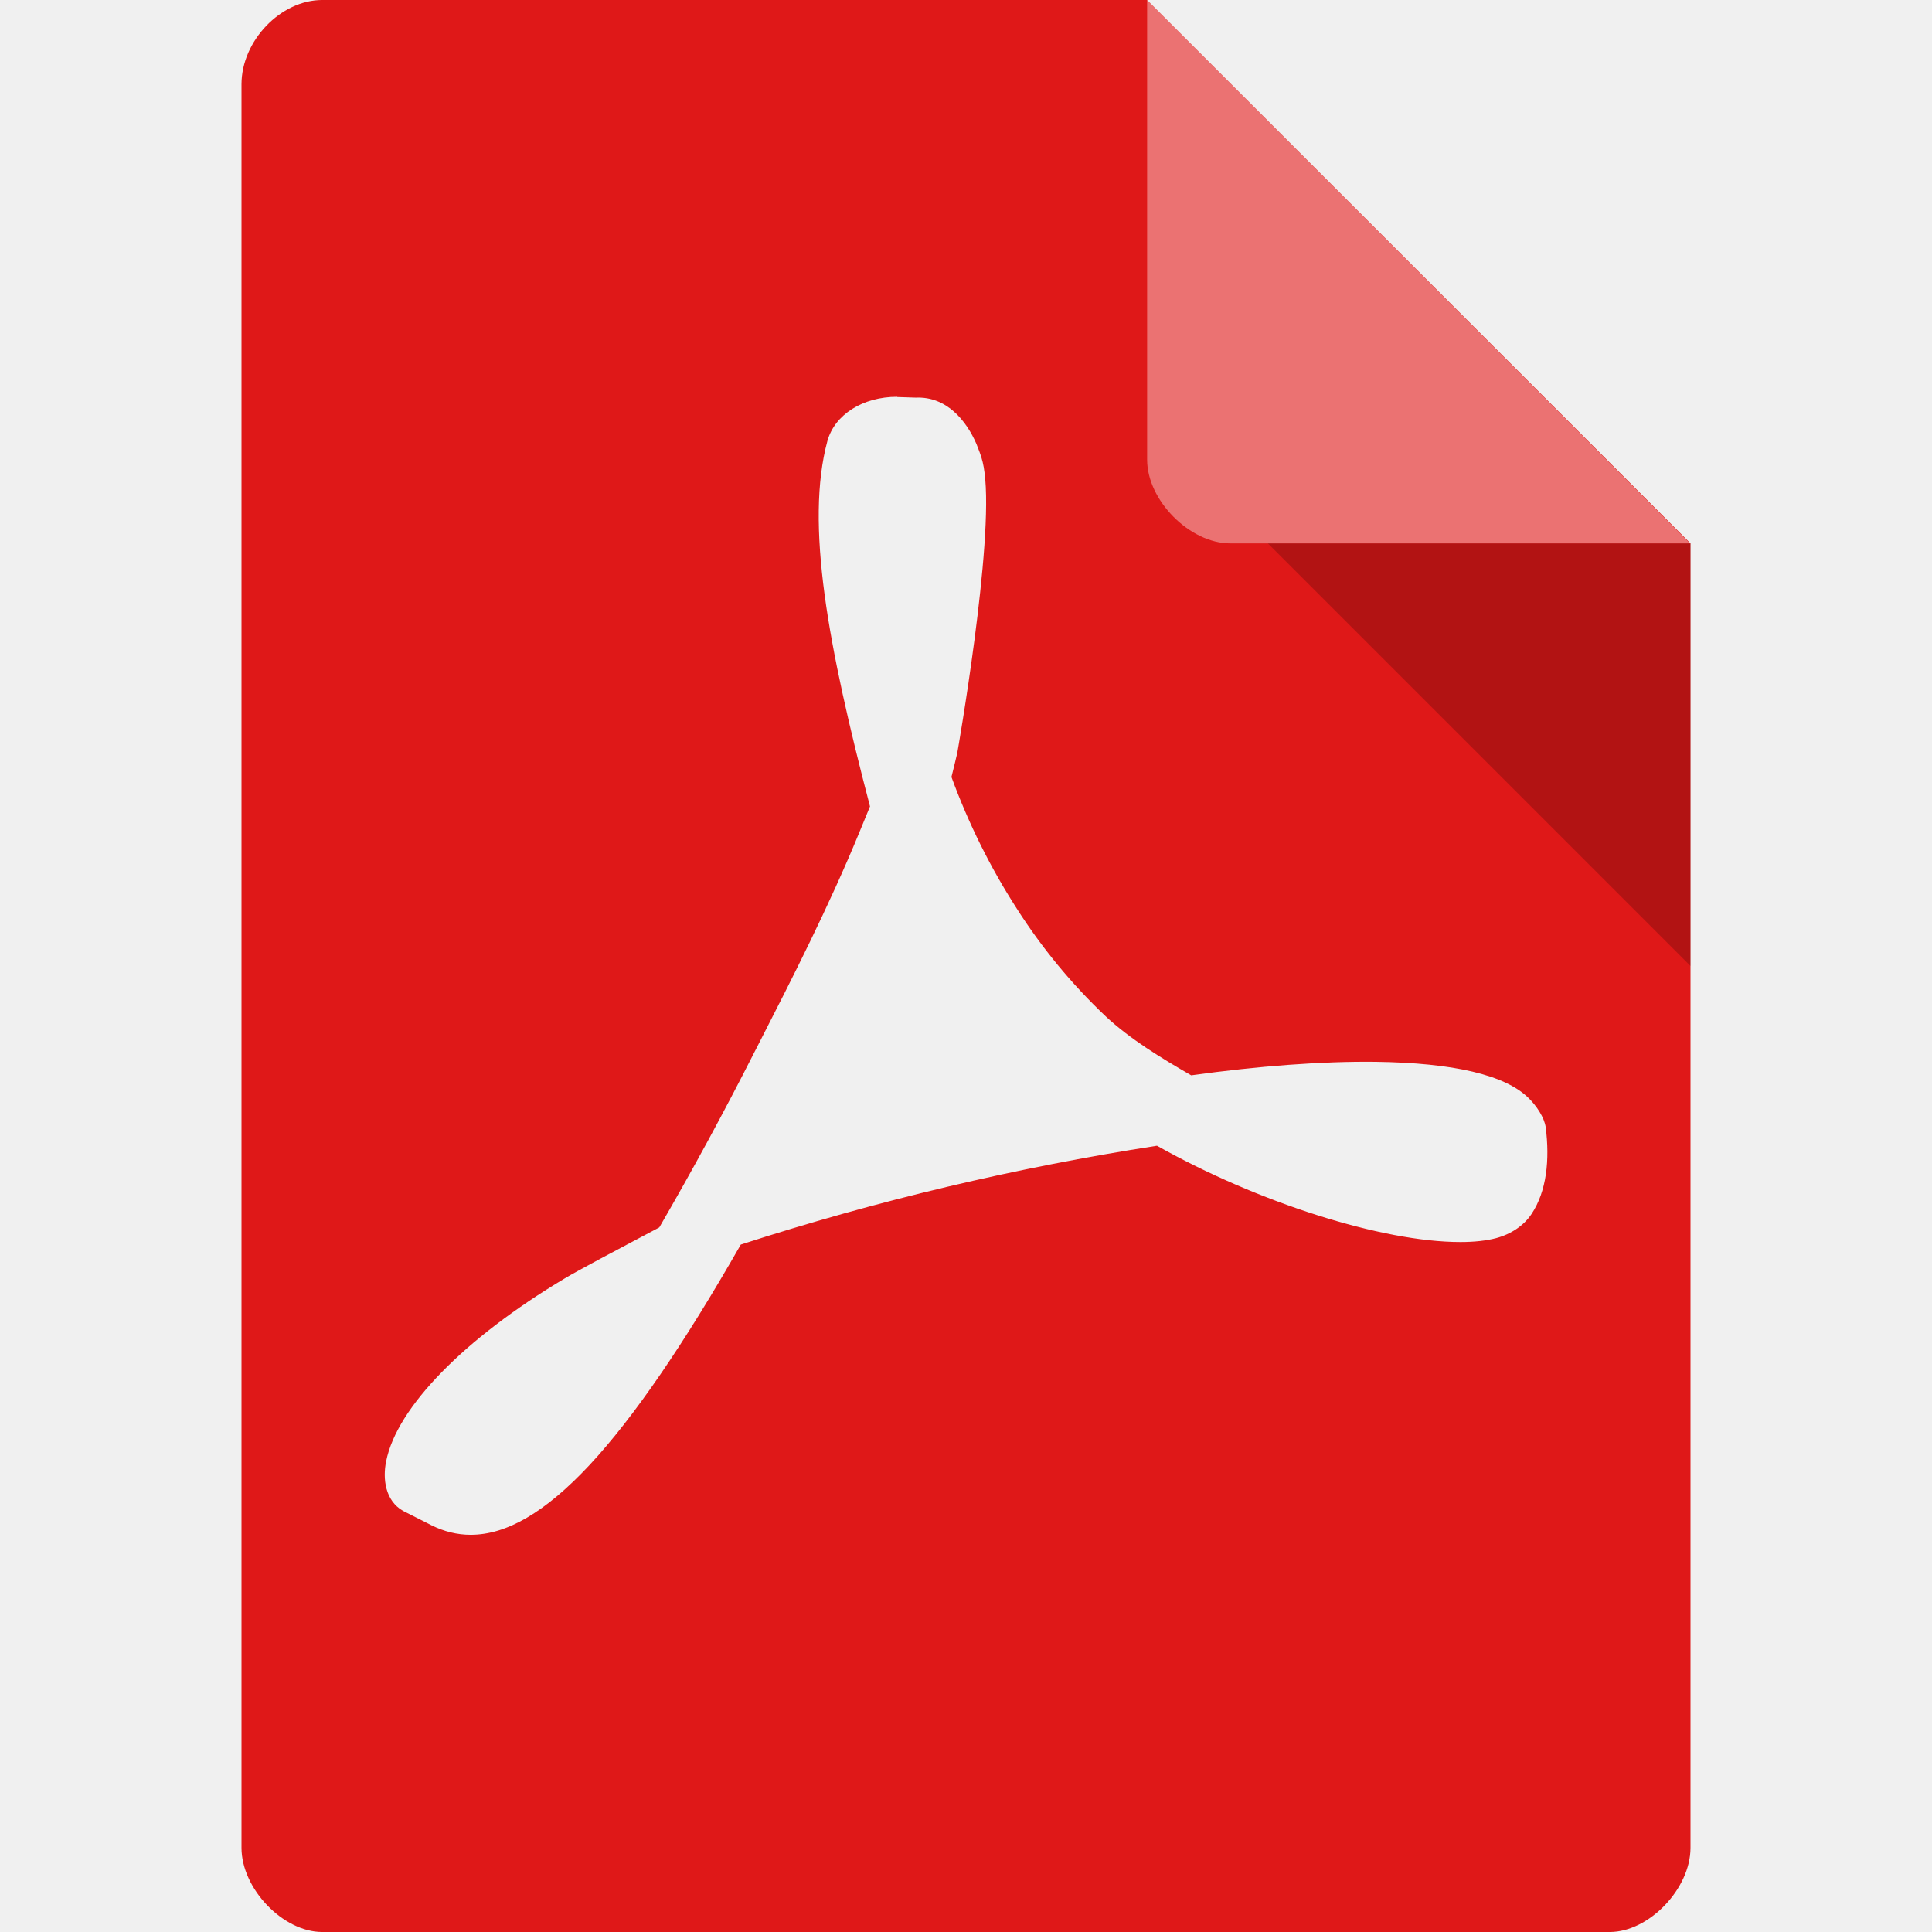
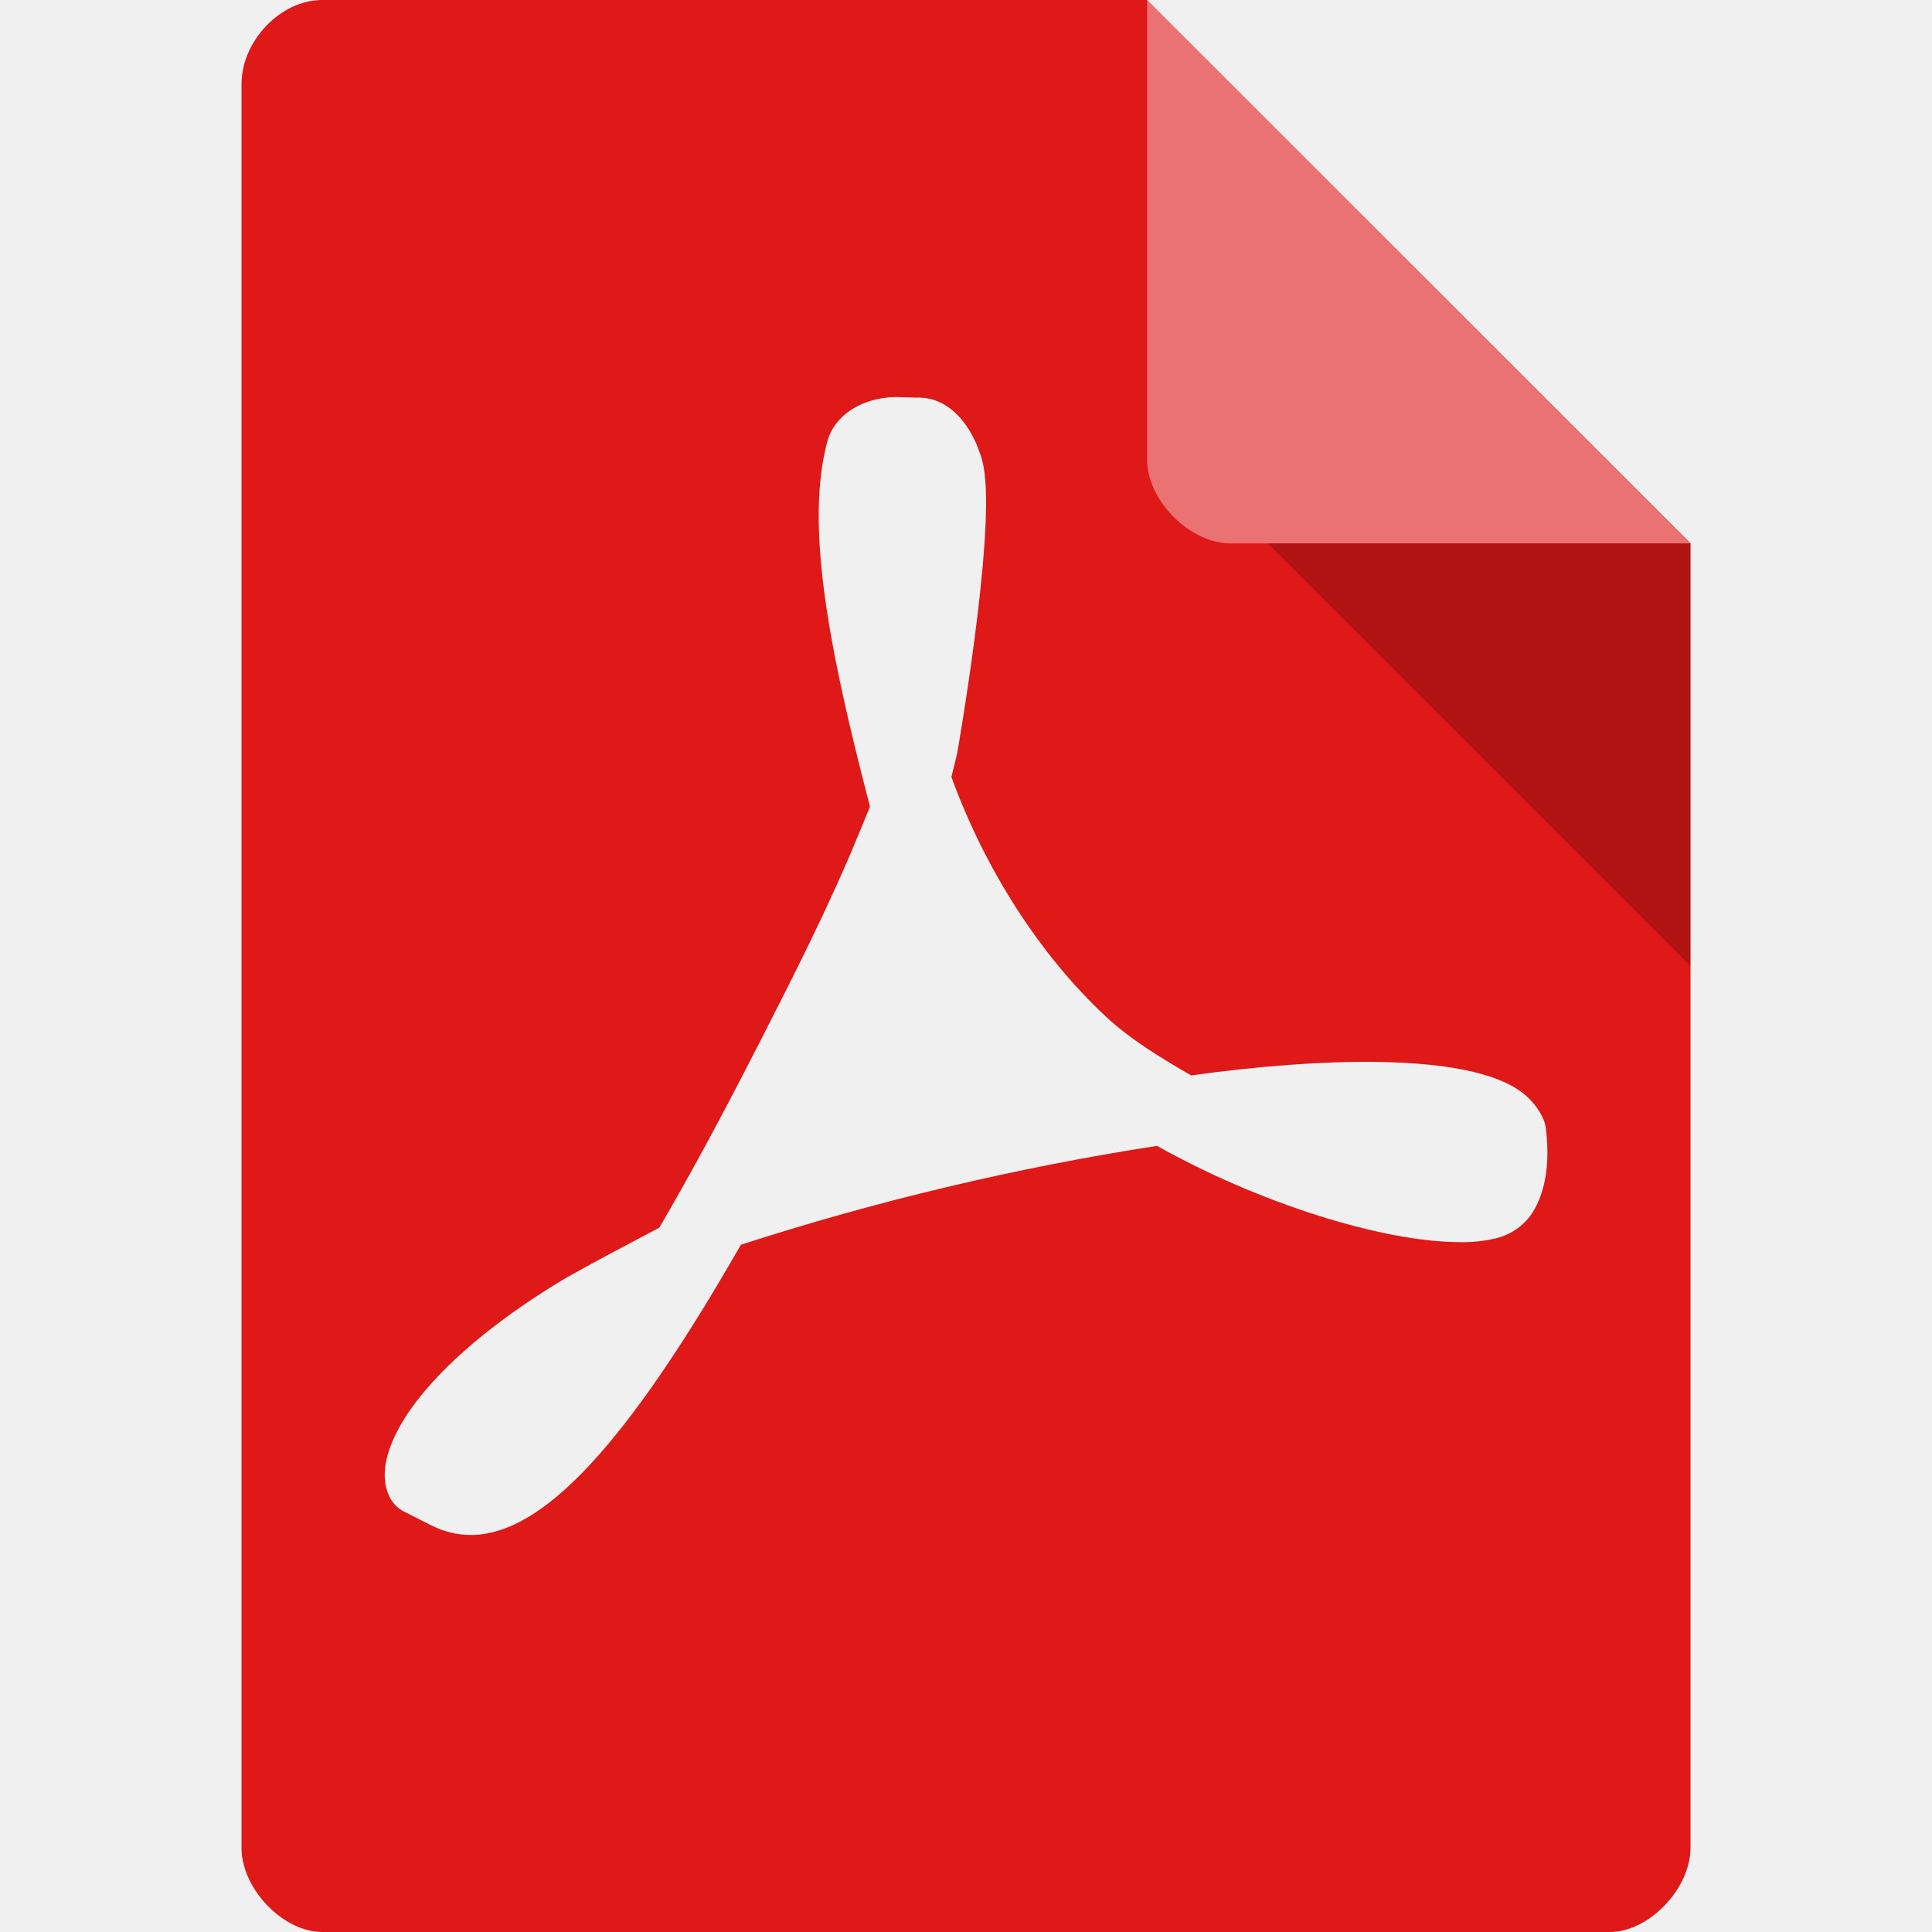
<svg xmlns="http://www.w3.org/2000/svg" viewBox="0 0 32 32" class="v-icon">
-   <path d="M5.336 0C4.648 0 4 .677 4 1.395v29.21C4 31.283 4.687 32 5.336 32h21.328c.648 0 1.336-.717 1.336-1.394V9l-9-9H5.336zm9.525 6.576l.31.01c.51-.022.836.384 1.002.767l.053.137a1.4 1.4 0 0 1 .08.332c.162 1.174-.45 4.647-.45 4.647-.03.128-.06.255-.097.4.282.772.65 1.51 1.082 2.18a9.45 9.45 0 0 0 1.472 1.784c.404.377.918.69 1.417.978 1.112-.155 2.17-.234 3.05-.224 1.298.017 2.15.218 2.536.598.138.134.265.33.286.488.068.534.017 1.056-.235 1.435-.128.192-.34.334-.588.4-.162.042-.36.064-.59.064-.65 0-1.487-.164-2.372-.445s-1.818-.68-2.654-1.15a44.554 44.554 0 0 0-6.893 1.637c-.95 1.662-1.772 2.863-2.504 3.65-.733.785-1.376 1.157-1.97 1.157-.223 0-.44-.054-.646-.156l-.474-.24c-.297-.168-.34-.536-.28-.823.09-.45.414-.956.922-1.476.51-.522 1.204-1.055 2.04-1.554.197-.12 1.036-.564 1.072-.582l.49-.26a58.63 58.63 0 0 0 1.574-2.9l.072-.14c.55-1.074 1.17-2.292 1.666-3.5l.178-.433c-.346-1.322-.616-2.496-.752-3.508-.136-1.013-.138-1.864.047-2.547.122-.436.586-.73 1.156-.73z" fill="#df1818" />
+   <path d="M5.336 0C4.648 0 4 .677 4 1.395v29.21C4 31.283 4.687 32 5.336 32h21.328c.648 0 1.336-.718 1.336-1.395V9l-9-9H5.336zm9.525 6.576l.309.01c.511-.022.836.384 1.002.767l.053.137a1.4 1.4 0 0 1 .08.332c.162 1.174-.45 4.647-.45 4.647-.029.129-.06.256-.097.4.282.773.649 1.51 1.082 2.182.432.671.93 1.276 1.472 1.783.404.377.918.691 1.417.978 1.113-.155 2.171-.234 3.05-.224 1.299.017 2.152.218 2.537.598.138.134.265.329.286.488.068.534.017 1.056-.235 1.435a1.007 1.007 0 0 1-.588.401 2.374 2.374 0 0 1-.59.064c-.648 0-1.486-.164-2.371-.445s-1.818-.68-2.654-1.15a44.554 44.554 0 0 0-6.893 1.638c-.951 1.662-1.773 2.863-2.505 3.649-.733.786-1.376 1.158-1.971 1.158-.222 0-.439-.054-.645-.156l-.474-.239c-.297-.169-.34-.537-.281-.824.092-.449.415-.956.923-1.476.51-.521 1.204-1.054 2.04-1.553a41.502 41.502 0 0 1 1.072-.582l.49-.26c.475-.812.997-1.771 1.574-2.9l.072-.139c.549-1.075 1.171-2.293 1.666-3.502l.178-.432c-.346-1.323-.616-2.497-.752-3.51-.136-1.012-.138-1.863.047-2.546.122-.436.586-.729 1.156-.729z" fill="#df1818" />
  <path d="M21 9l7 7V9z" fill-opacity=".2" />
  <path d="M19 0l8.992 9h-7.614C19.705 9 19 8.287 19 7.614z" fill="#fff" fill-opacity=".39" />
</svg>
